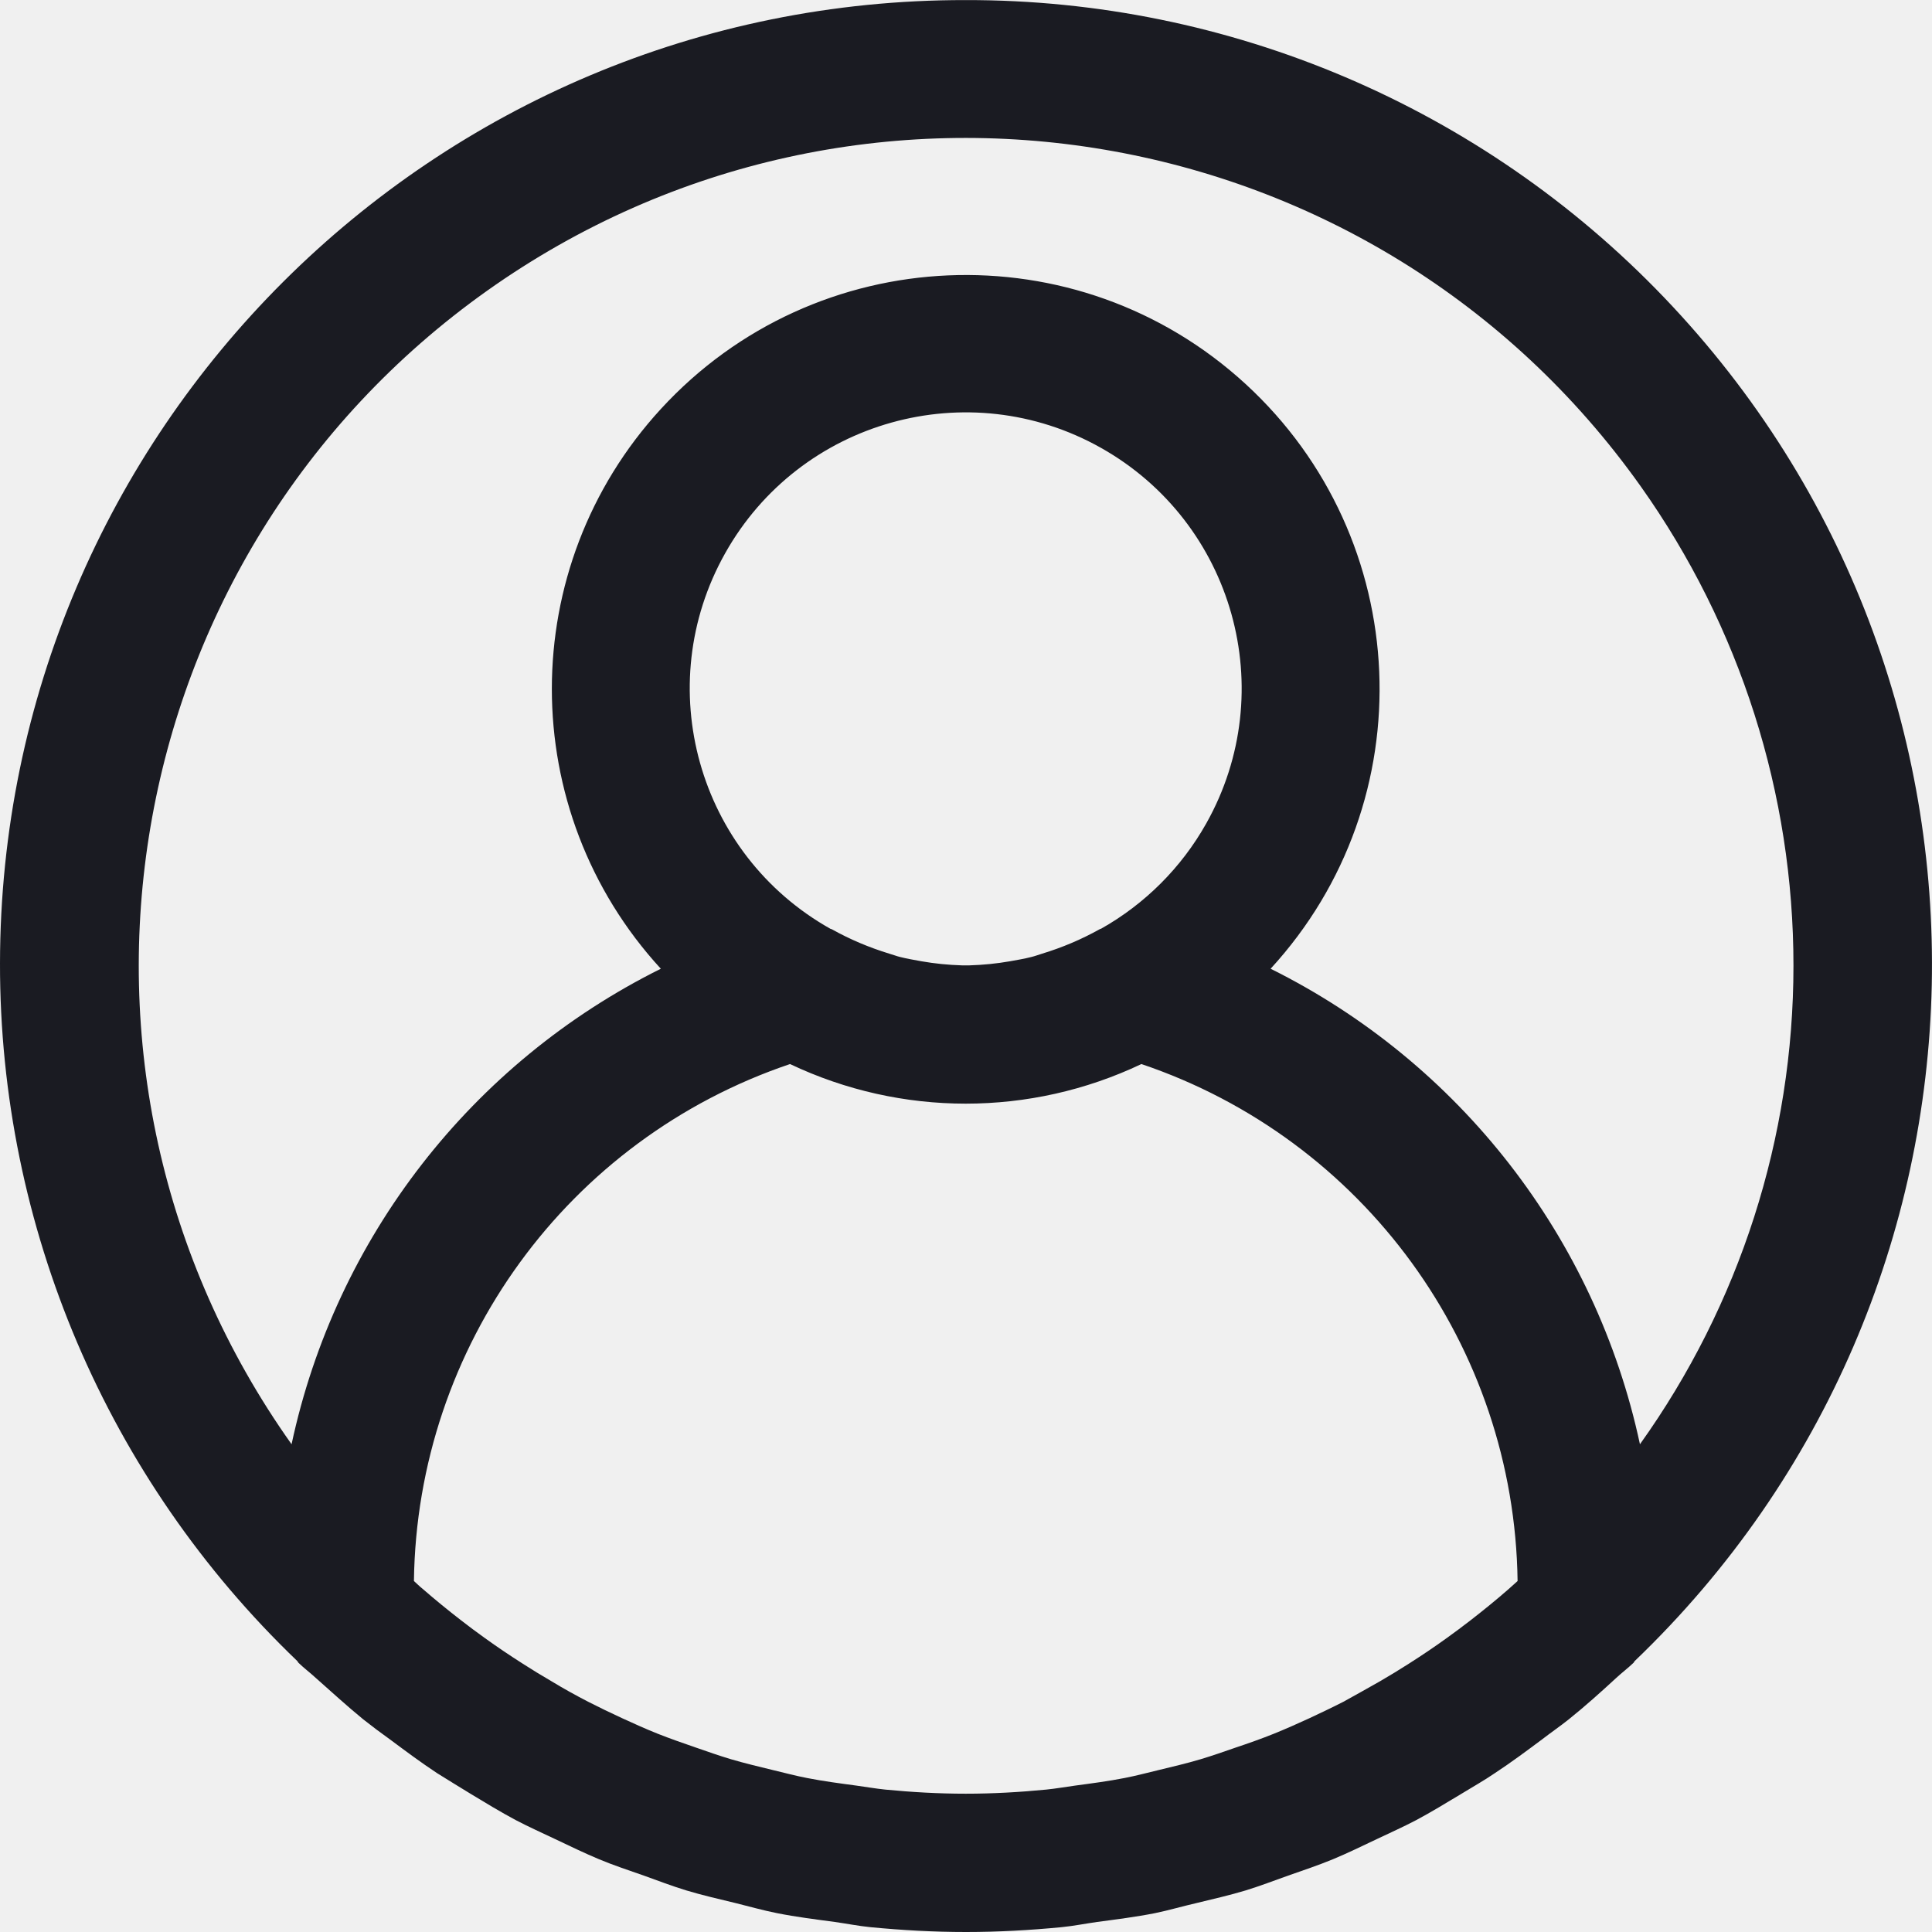
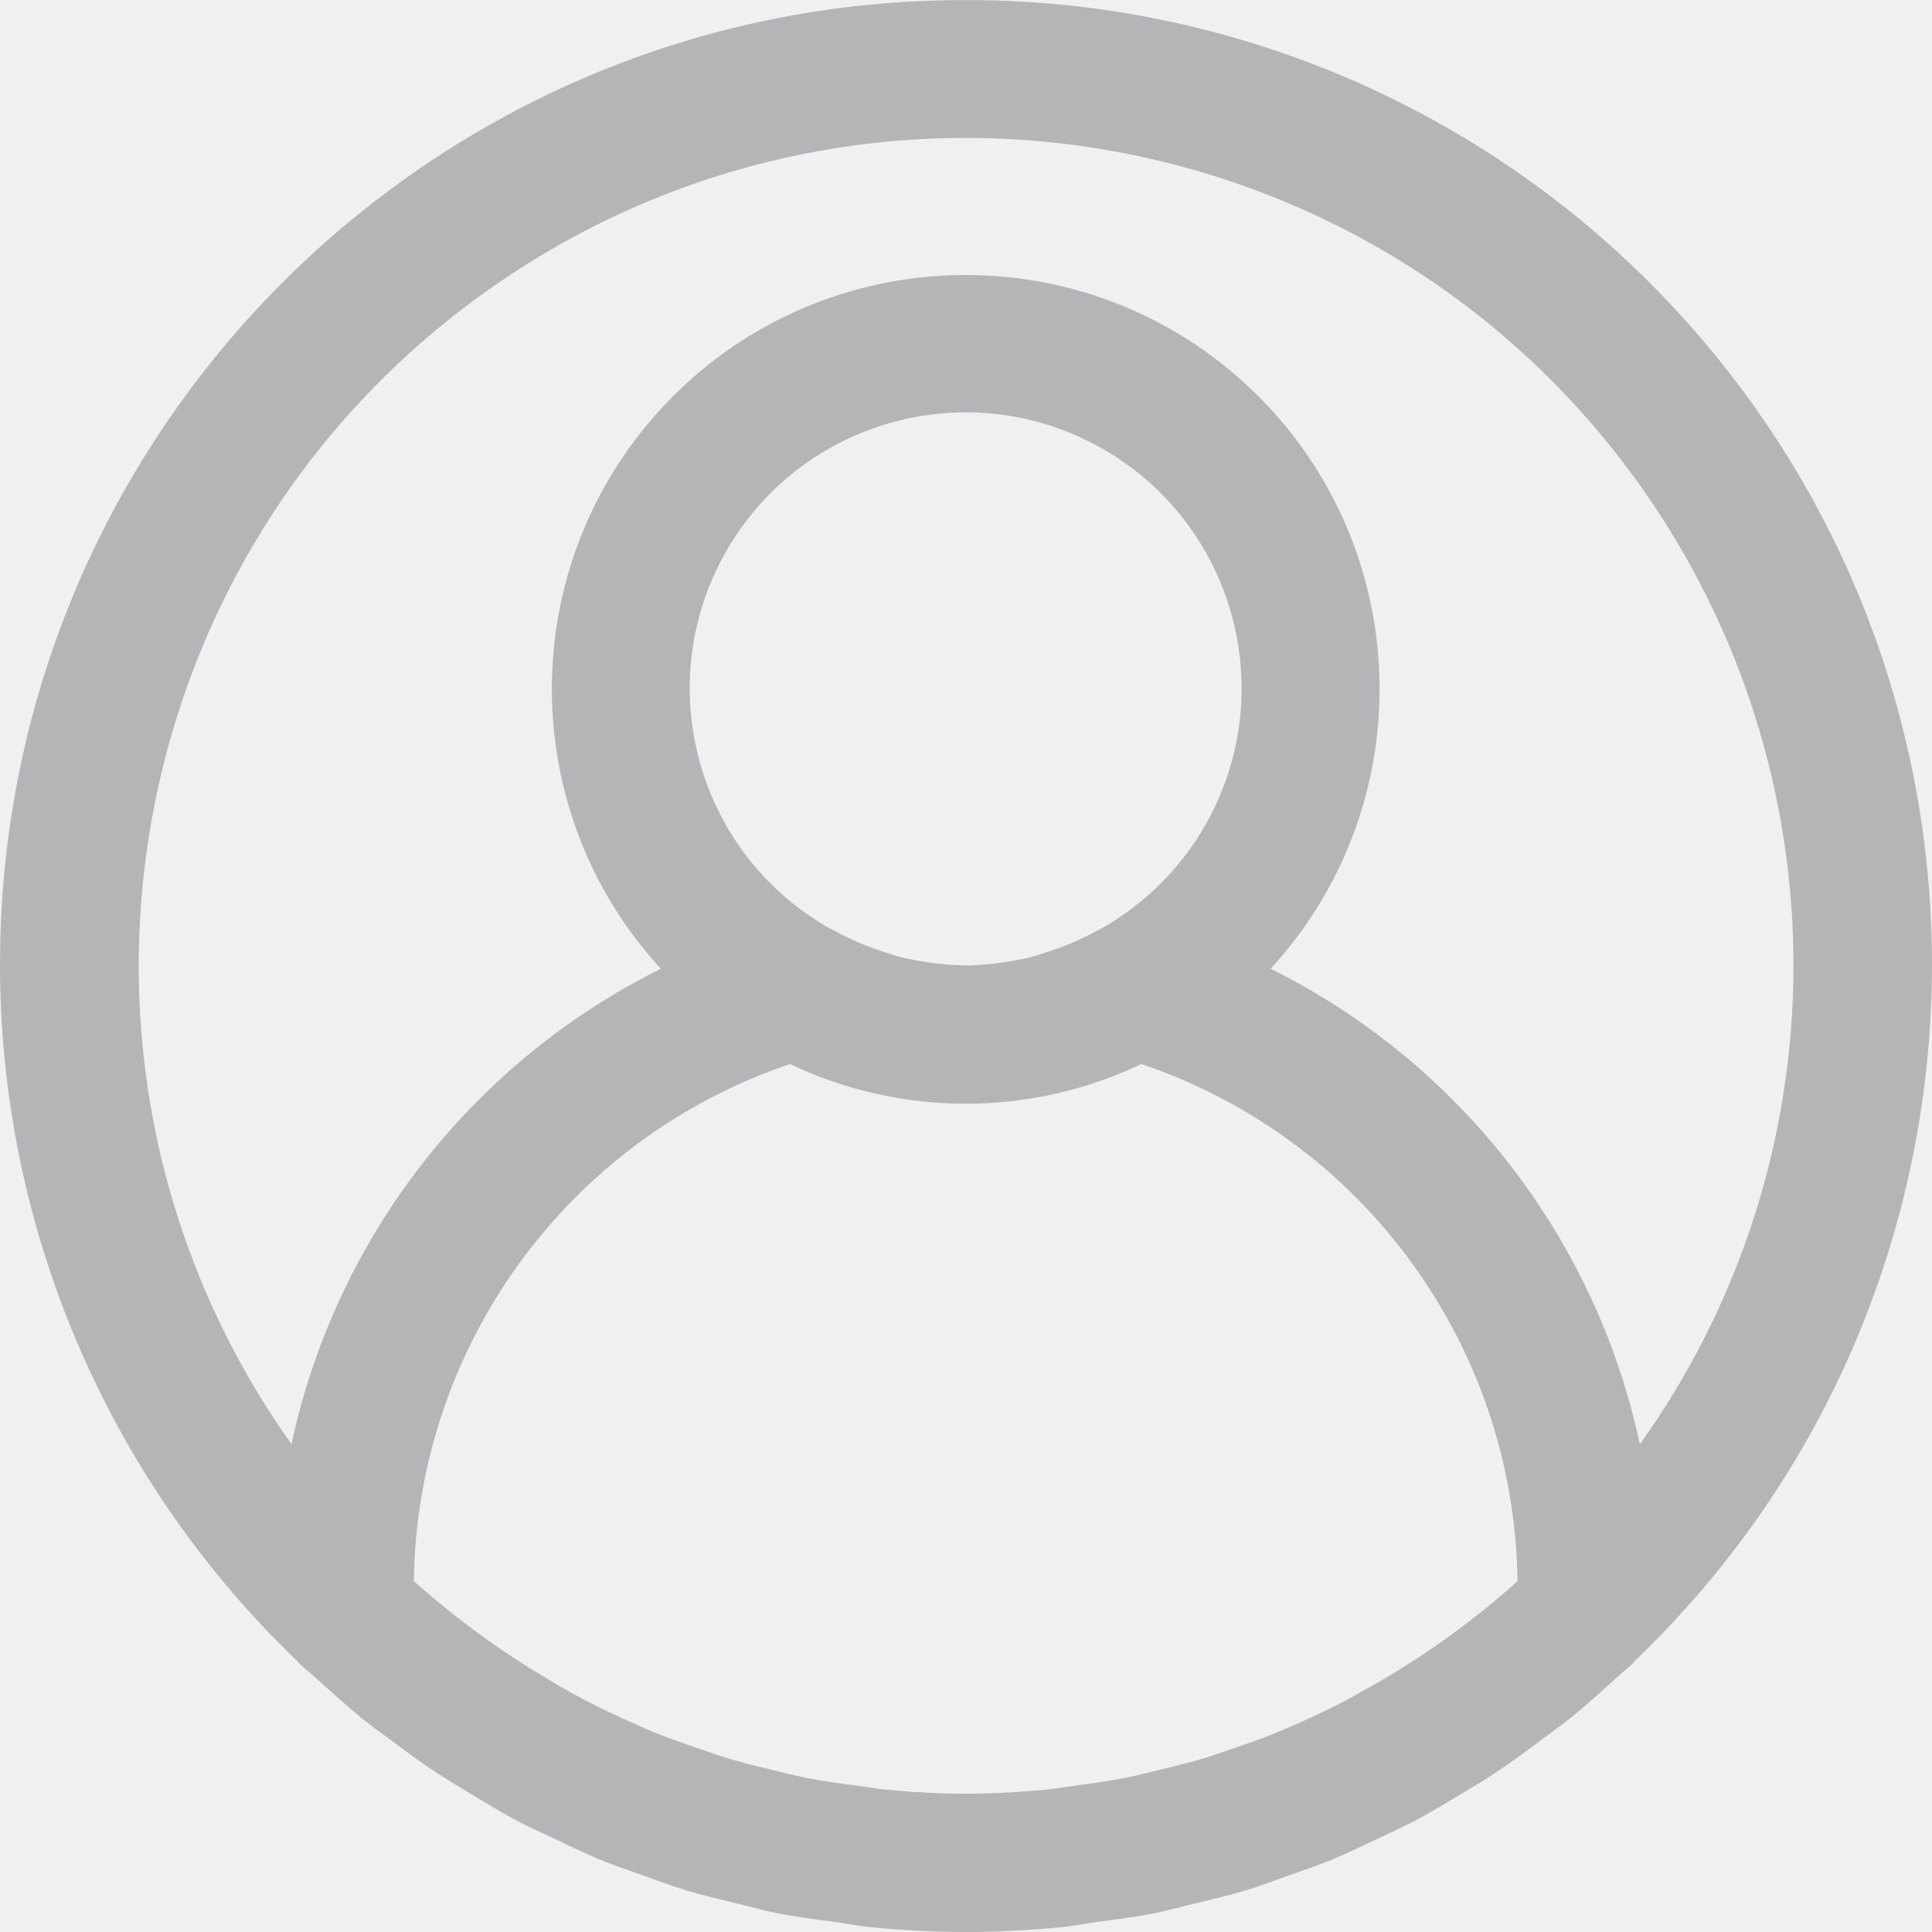
<svg xmlns="http://www.w3.org/2000/svg" width="24" height="24" viewBox="0 0 24 24" fill="none">
-   <path d="M20.67 3.693C18.405 1.329 15.271 -0.005 11.996 0.001C5.379 -0.008 0.008 5.35 9.49964e-06 11.967C-0.004 15.239 1.33 18.37 3.693 20.634C3.7 20.641 3.702 20.651 3.709 20.657C3.778 20.724 3.854 20.78 3.924 20.845C4.117 21.016 4.31 21.193 4.513 21.359C4.622 21.445 4.735 21.53 4.846 21.609C5.038 21.752 5.23 21.895 5.43 22.027C5.567 22.113 5.707 22.198 5.847 22.284C6.032 22.396 6.216 22.508 6.407 22.61C6.569 22.695 6.735 22.769 6.899 22.847C7.079 22.933 7.256 23.018 7.441 23.096C7.625 23.173 7.81 23.233 7.997 23.299C8.183 23.366 8.345 23.428 8.524 23.483C8.726 23.544 8.933 23.591 9.139 23.641C9.31 23.683 9.476 23.731 9.653 23.766C9.889 23.813 10.129 23.843 10.369 23.875C10.518 23.896 10.662 23.925 10.812 23.94C11.205 23.978 11.601 24 12 24C12.399 24 12.795 23.978 13.188 23.94C13.338 23.925 13.482 23.896 13.63 23.875C13.87 23.843 14.11 23.813 14.347 23.766C14.518 23.731 14.69 23.68 14.861 23.641C15.067 23.591 15.274 23.544 15.476 23.483C15.655 23.428 15.828 23.361 16.003 23.299C16.178 23.238 16.377 23.171 16.559 23.096C16.742 23.02 16.921 22.932 17.101 22.847C17.265 22.769 17.431 22.695 17.593 22.61C17.784 22.508 17.968 22.395 18.153 22.284C18.293 22.198 18.433 22.12 18.569 22.027C18.77 21.895 18.962 21.752 19.154 21.609C19.265 21.523 19.378 21.446 19.487 21.359C19.69 21.196 19.883 21.023 20.076 20.845C20.146 20.78 20.221 20.724 20.291 20.657C20.298 20.651 20.3 20.641 20.307 20.634C25.085 16.056 25.248 8.472 20.67 3.693ZM18.744 19.737C18.588 19.874 18.427 20.004 18.265 20.13C18.169 20.204 18.073 20.276 17.974 20.347C17.819 20.459 17.661 20.565 17.501 20.667C17.384 20.742 17.265 20.814 17.145 20.884C16.995 20.97 16.841 21.055 16.686 21.141C16.549 21.211 16.409 21.277 16.269 21.343C16.128 21.408 15.973 21.477 15.822 21.538C15.67 21.599 15.509 21.656 15.35 21.709C15.206 21.759 15.061 21.81 14.914 21.854C14.743 21.905 14.564 21.947 14.386 21.99C14.248 22.023 14.11 22.06 13.97 22.087C13.767 22.127 13.559 22.154 13.351 22.182C13.233 22.198 13.116 22.219 12.996 22.231C12.668 22.263 12.334 22.282 11.997 22.282C11.661 22.282 11.327 22.263 10.998 22.231C10.879 22.219 10.762 22.198 10.643 22.182C10.435 22.154 10.228 22.127 10.025 22.087C9.884 22.06 9.747 22.023 9.608 21.99C9.431 21.947 9.255 21.905 9.081 21.854C8.934 21.81 8.789 21.759 8.645 21.709C8.486 21.654 8.327 21.599 8.173 21.538C8.019 21.477 7.873 21.41 7.726 21.343C7.579 21.275 7.446 21.211 7.309 21.141C7.154 21.061 7 20.976 6.849 20.884C6.729 20.814 6.61 20.742 6.494 20.667C6.334 20.565 6.176 20.459 6.021 20.347C5.922 20.277 5.826 20.204 5.73 20.13C5.567 20.004 5.406 19.873 5.25 19.737C5.213 19.708 5.178 19.672 5.142 19.64C5.18 16.725 7.052 14.151 9.814 13.218C11.195 13.874 12.798 13.874 14.179 13.218C16.941 14.151 18.813 16.725 18.852 19.64C18.816 19.672 18.781 19.705 18.744 19.737ZM9.009 6.871C9.936 5.221 12.026 4.635 13.676 5.563C15.326 6.491 15.912 8.581 14.984 10.23C14.676 10.778 14.223 11.23 13.676 11.538C13.672 11.538 13.667 11.538 13.661 11.543C13.434 11.67 13.194 11.771 12.945 11.847C12.901 11.86 12.859 11.877 12.812 11.888C12.727 11.91 12.637 11.925 12.548 11.941C12.382 11.97 12.214 11.987 12.045 11.992H11.948C11.779 11.987 11.611 11.97 11.445 11.941C11.359 11.925 11.268 11.91 11.181 11.888C11.135 11.877 11.095 11.86 11.048 11.847C10.799 11.771 10.559 11.67 10.332 11.543L10.316 11.538C8.666 10.611 8.081 8.521 9.009 6.871ZM20.372 17.941C19.822 15.376 18.133 13.202 15.784 12.034C17.704 9.943 17.565 6.691 15.473 4.77C13.382 2.85 10.129 2.989 8.209 5.081C6.404 7.047 6.404 10.068 8.209 12.034C5.86 13.202 4.171 15.376 3.622 17.941C0.336 13.312 1.424 6.897 6.052 3.611C10.681 0.326 17.096 1.414 20.382 6.042C21.617 7.782 22.28 9.863 22.279 11.997C22.279 14.129 21.612 16.207 20.372 17.941Z" fill="#1A1B22" />
+   <g clip-path="url(#clip0_397_7915)">
+     <path d="M20.67 3.693C18.405 1.329 15.271 -0.005 11.996 0.001C5.379 -0.008 0.008 5.35 -0 11.967C-0.004 15.239 1.33 18.37 3.692 20.634C3.699 20.641 3.702 20.651 3.709 20.657C3.778 20.724 3.854 20.78 3.924 20.845C4.117 21.016 4.309 21.194 4.512 21.359C4.621 21.445 4.734 21.53 4.846 21.609C5.038 21.752 5.23 21.895 5.43 22.027C5.566 22.113 5.707 22.199 5.847 22.284C6.032 22.396 6.216 22.508 6.407 22.61C6.569 22.696 6.734 22.769 6.899 22.847C7.079 22.933 7.256 23.019 7.44 23.096C7.625 23.173 7.81 23.233 7.996 23.3C8.183 23.366 8.344 23.428 8.523 23.483C8.726 23.544 8.933 23.591 9.139 23.642C9.31 23.683 9.476 23.731 9.653 23.766C9.889 23.813 10.129 23.843 10.369 23.875C10.517 23.896 10.662 23.925 10.812 23.94C11.204 23.978 11.6 24 12 24C12.399 24 12.795 23.978 13.187 23.94C13.337 23.925 13.482 23.896 13.63 23.875C13.87 23.843 14.11 23.813 14.347 23.766C14.518 23.731 14.689 23.68 14.861 23.642C15.066 23.591 15.274 23.544 15.476 23.483C15.655 23.428 15.828 23.361 16.003 23.3C16.178 23.238 16.377 23.171 16.559 23.096C16.741 23.02 16.921 22.932 17.101 22.847C17.265 22.769 17.43 22.695 17.592 22.61C17.783 22.508 17.968 22.396 18.153 22.284C18.292 22.199 18.433 22.121 18.569 22.027C18.77 21.895 18.962 21.752 19.154 21.609C19.265 21.523 19.378 21.446 19.487 21.359C19.69 21.196 19.883 21.023 20.076 20.845C20.146 20.78 20.221 20.724 20.291 20.657C20.297 20.651 20.3 20.641 20.307 20.634C25.085 16.056 25.248 8.472 20.67 3.693ZM18.744 19.737C18.588 19.874 18.427 20.004 18.264 20.13C18.168 20.204 18.072 20.277 17.974 20.347C17.819 20.459 17.661 20.565 17.501 20.667C17.384 20.742 17.265 20.814 17.145 20.884C16.994 20.97 16.841 21.055 16.686 21.141C16.549 21.212 16.409 21.277 16.269 21.343C16.128 21.408 15.973 21.477 15.821 21.538C15.67 21.599 15.509 21.656 15.35 21.709C15.205 21.759 15.06 21.81 14.914 21.854C14.743 21.905 14.563 21.948 14.386 21.99C14.247 22.023 14.11 22.06 13.97 22.087C13.767 22.127 13.559 22.154 13.351 22.182C13.233 22.198 13.115 22.219 12.996 22.231C12.667 22.263 12.334 22.282 11.997 22.282C11.66 22.282 11.327 22.263 10.998 22.231C10.879 22.219 10.762 22.198 10.643 22.182C10.435 22.154 10.228 22.127 10.025 22.087C9.884 22.06 9.747 22.023 9.608 21.99C9.431 21.948 9.254 21.905 9.08 21.854C8.934 21.81 8.789 21.759 8.644 21.709C8.486 21.654 8.327 21.599 8.173 21.538C8.019 21.477 7.873 21.41 7.726 21.343C7.578 21.275 7.445 21.212 7.308 21.141C7.153 21.061 7 20.976 6.849 20.884C6.729 20.814 6.61 20.742 6.494 20.667C6.333 20.565 6.176 20.459 6.021 20.347C5.922 20.277 5.826 20.204 5.73 20.13C5.567 20.004 5.406 19.873 5.25 19.737C5.212 19.709 5.178 19.672 5.141 19.64C5.18 16.725 7.052 14.151 9.814 13.218C11.195 13.875 12.798 13.875 14.179 13.218C16.94 14.151 18.813 16.725 18.851 19.64C18.815 19.672 18.781 19.705 18.744 19.737ZM9.008 6.871C9.936 5.221 12.026 4.635 13.676 5.563C15.326 6.491 15.911 8.581 14.983 10.231C14.676 10.778 14.223 11.23 13.676 11.538C13.671 11.538 13.666 11.538 13.661 11.543C13.434 11.67 13.194 11.772 12.945 11.847C12.9 11.86 12.859 11.877 12.812 11.888C12.726 11.91 12.636 11.926 12.548 11.941C12.382 11.97 12.214 11.987 12.045 11.992H11.947C11.779 11.987 11.611 11.97 11.444 11.941C11.359 11.926 11.268 11.91 11.181 11.888C11.135 11.877 11.095 11.86 11.048 11.847C10.799 11.772 10.559 11.67 10.331 11.543L10.316 11.538C8.666 10.611 8.081 8.521 9.008 6.871ZM20.371 17.941C19.821 15.376 18.133 13.202 15.784 12.034C17.704 9.943 17.565 6.691 15.473 4.77C13.381 2.85 10.129 2.989 8.209 5.081C6.404 7.047 6.404 10.068 8.209 12.034C5.86 13.202 4.171 15.376 3.621 17.941C0.336 13.313 1.424 6.897 6.052 3.611C10.68 0.326 17.096 1.414 20.382 6.042C21.617 7.782 22.28 9.863 22.279 11.997C22.279 14.129 21.612 16.207 20.371 17.941Z" fill="#B5B5B7" />
+   </g>
+   <defs>
+     <clipPath id="clip0_397_7915">
+       <rect width="24" height="24" fill="white" />
+     </clipPath>
+   </defs>
</svg>
